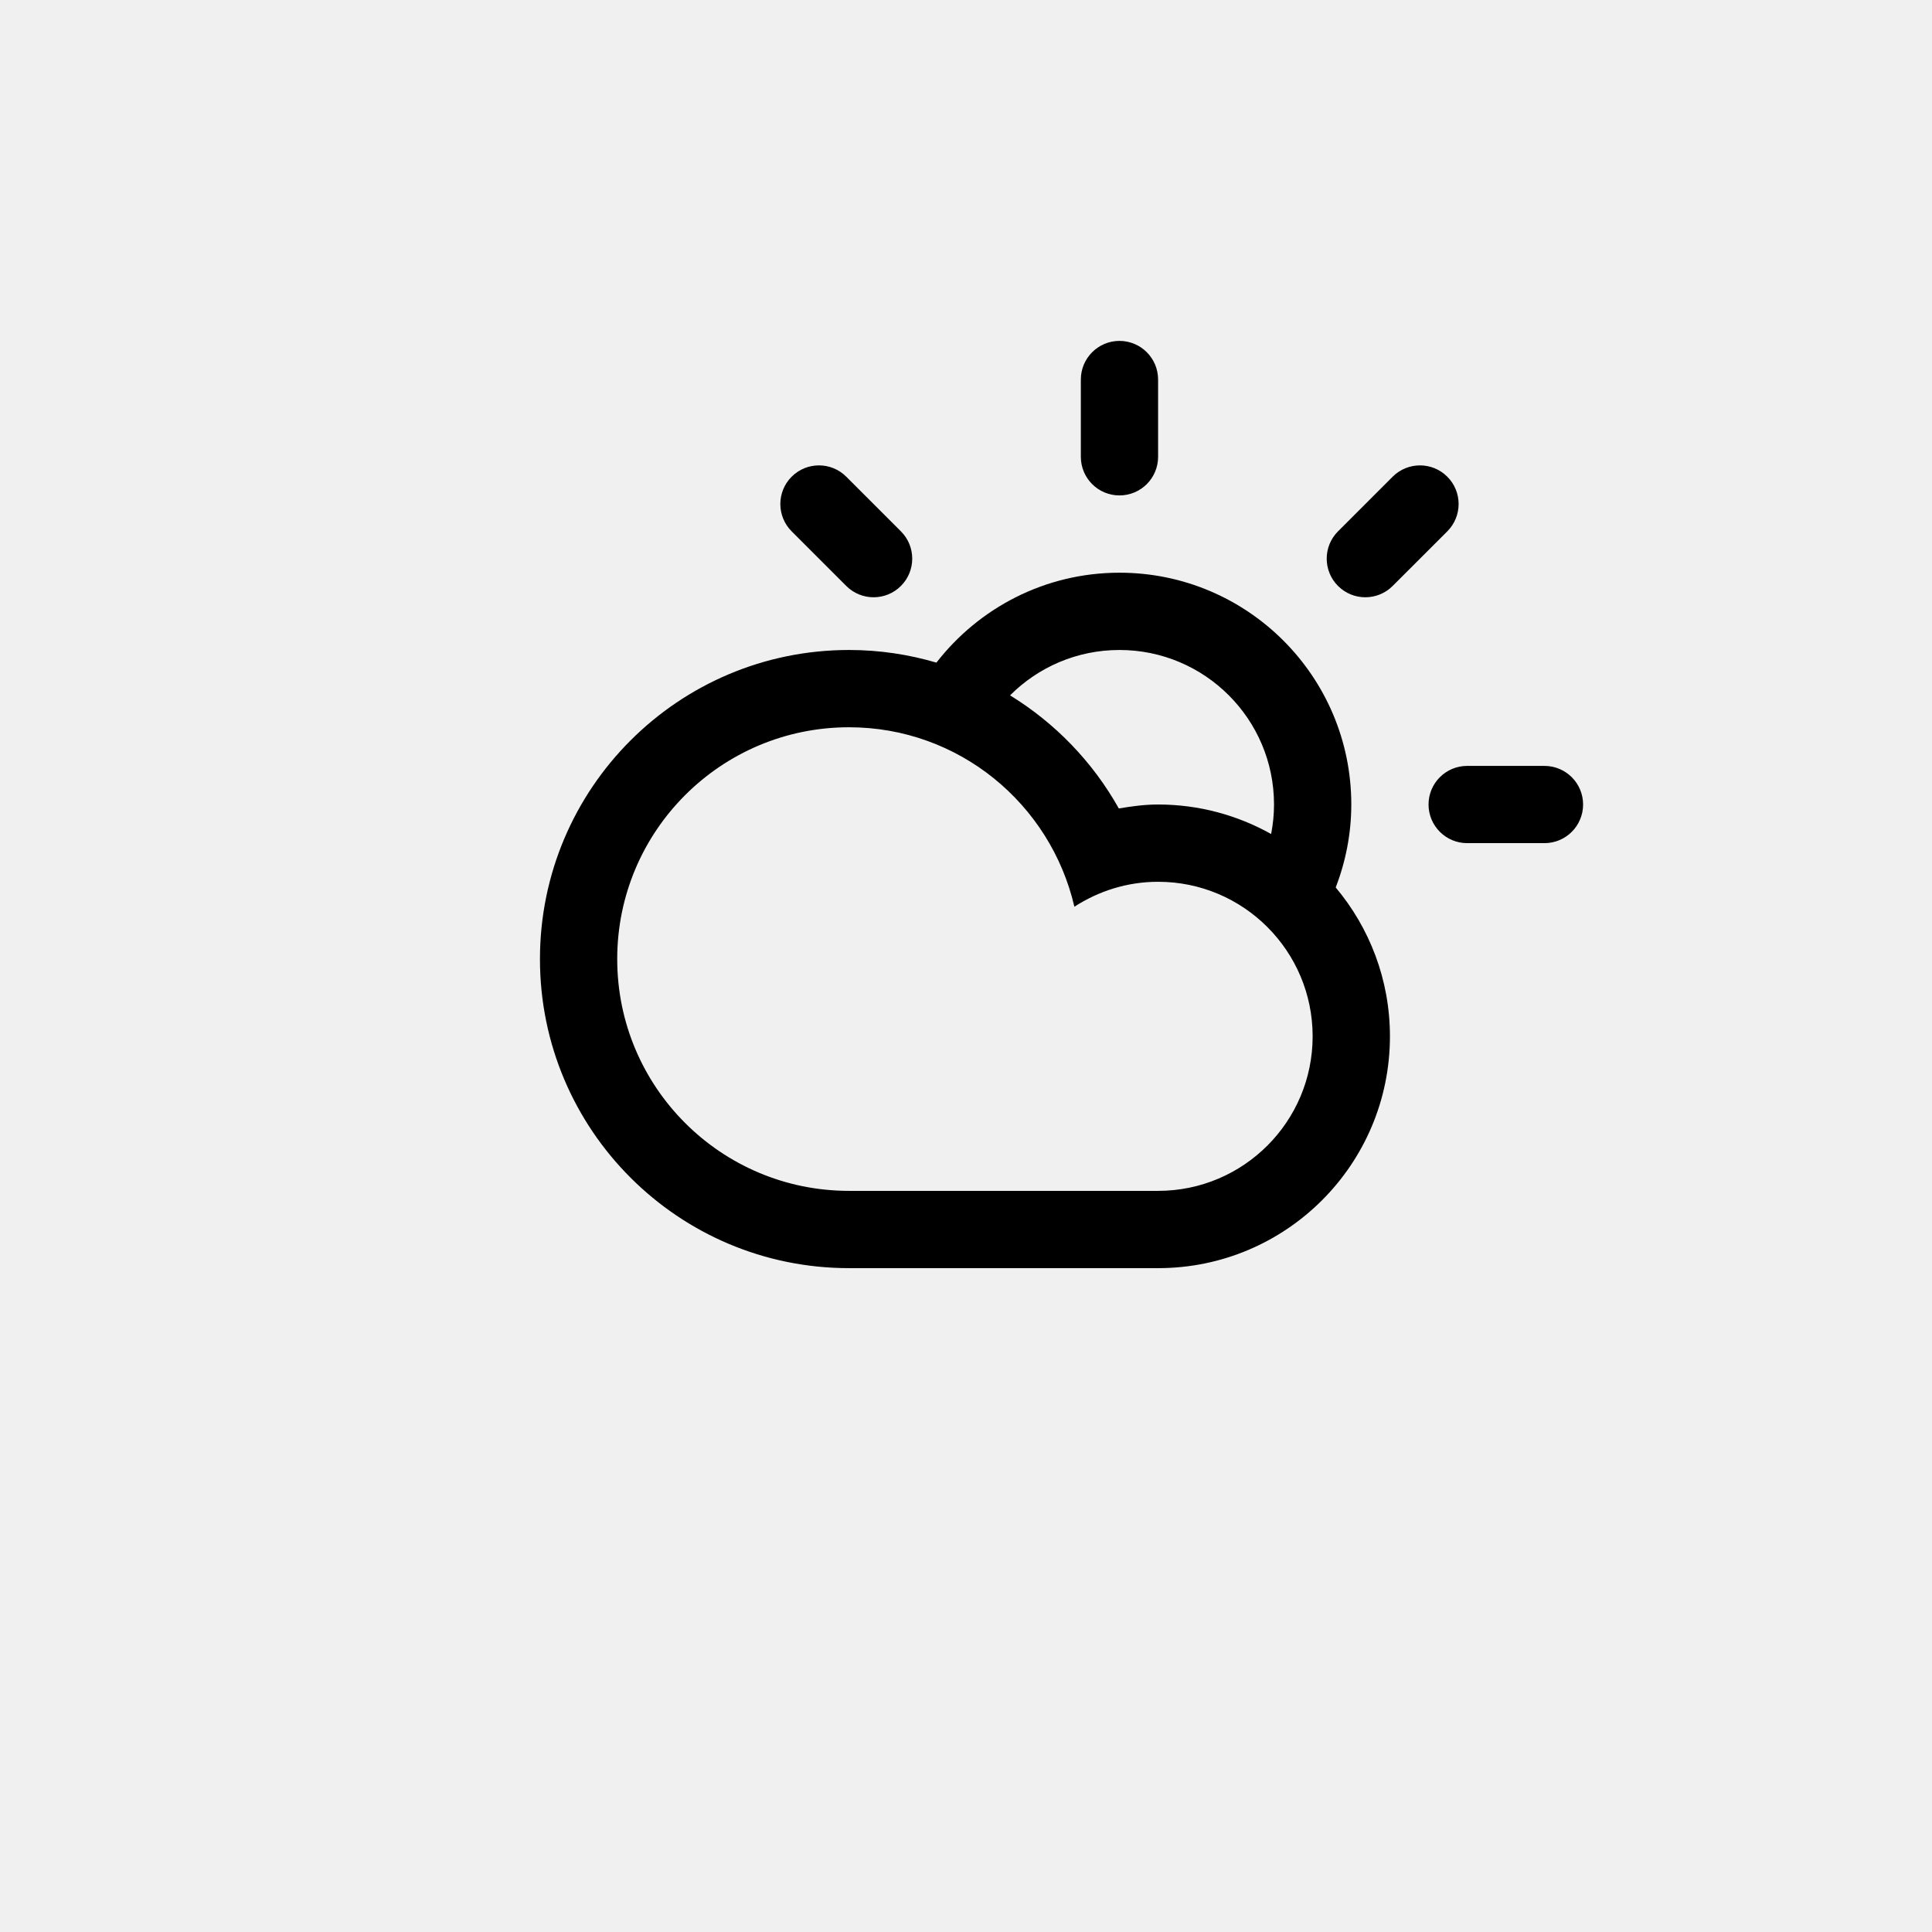
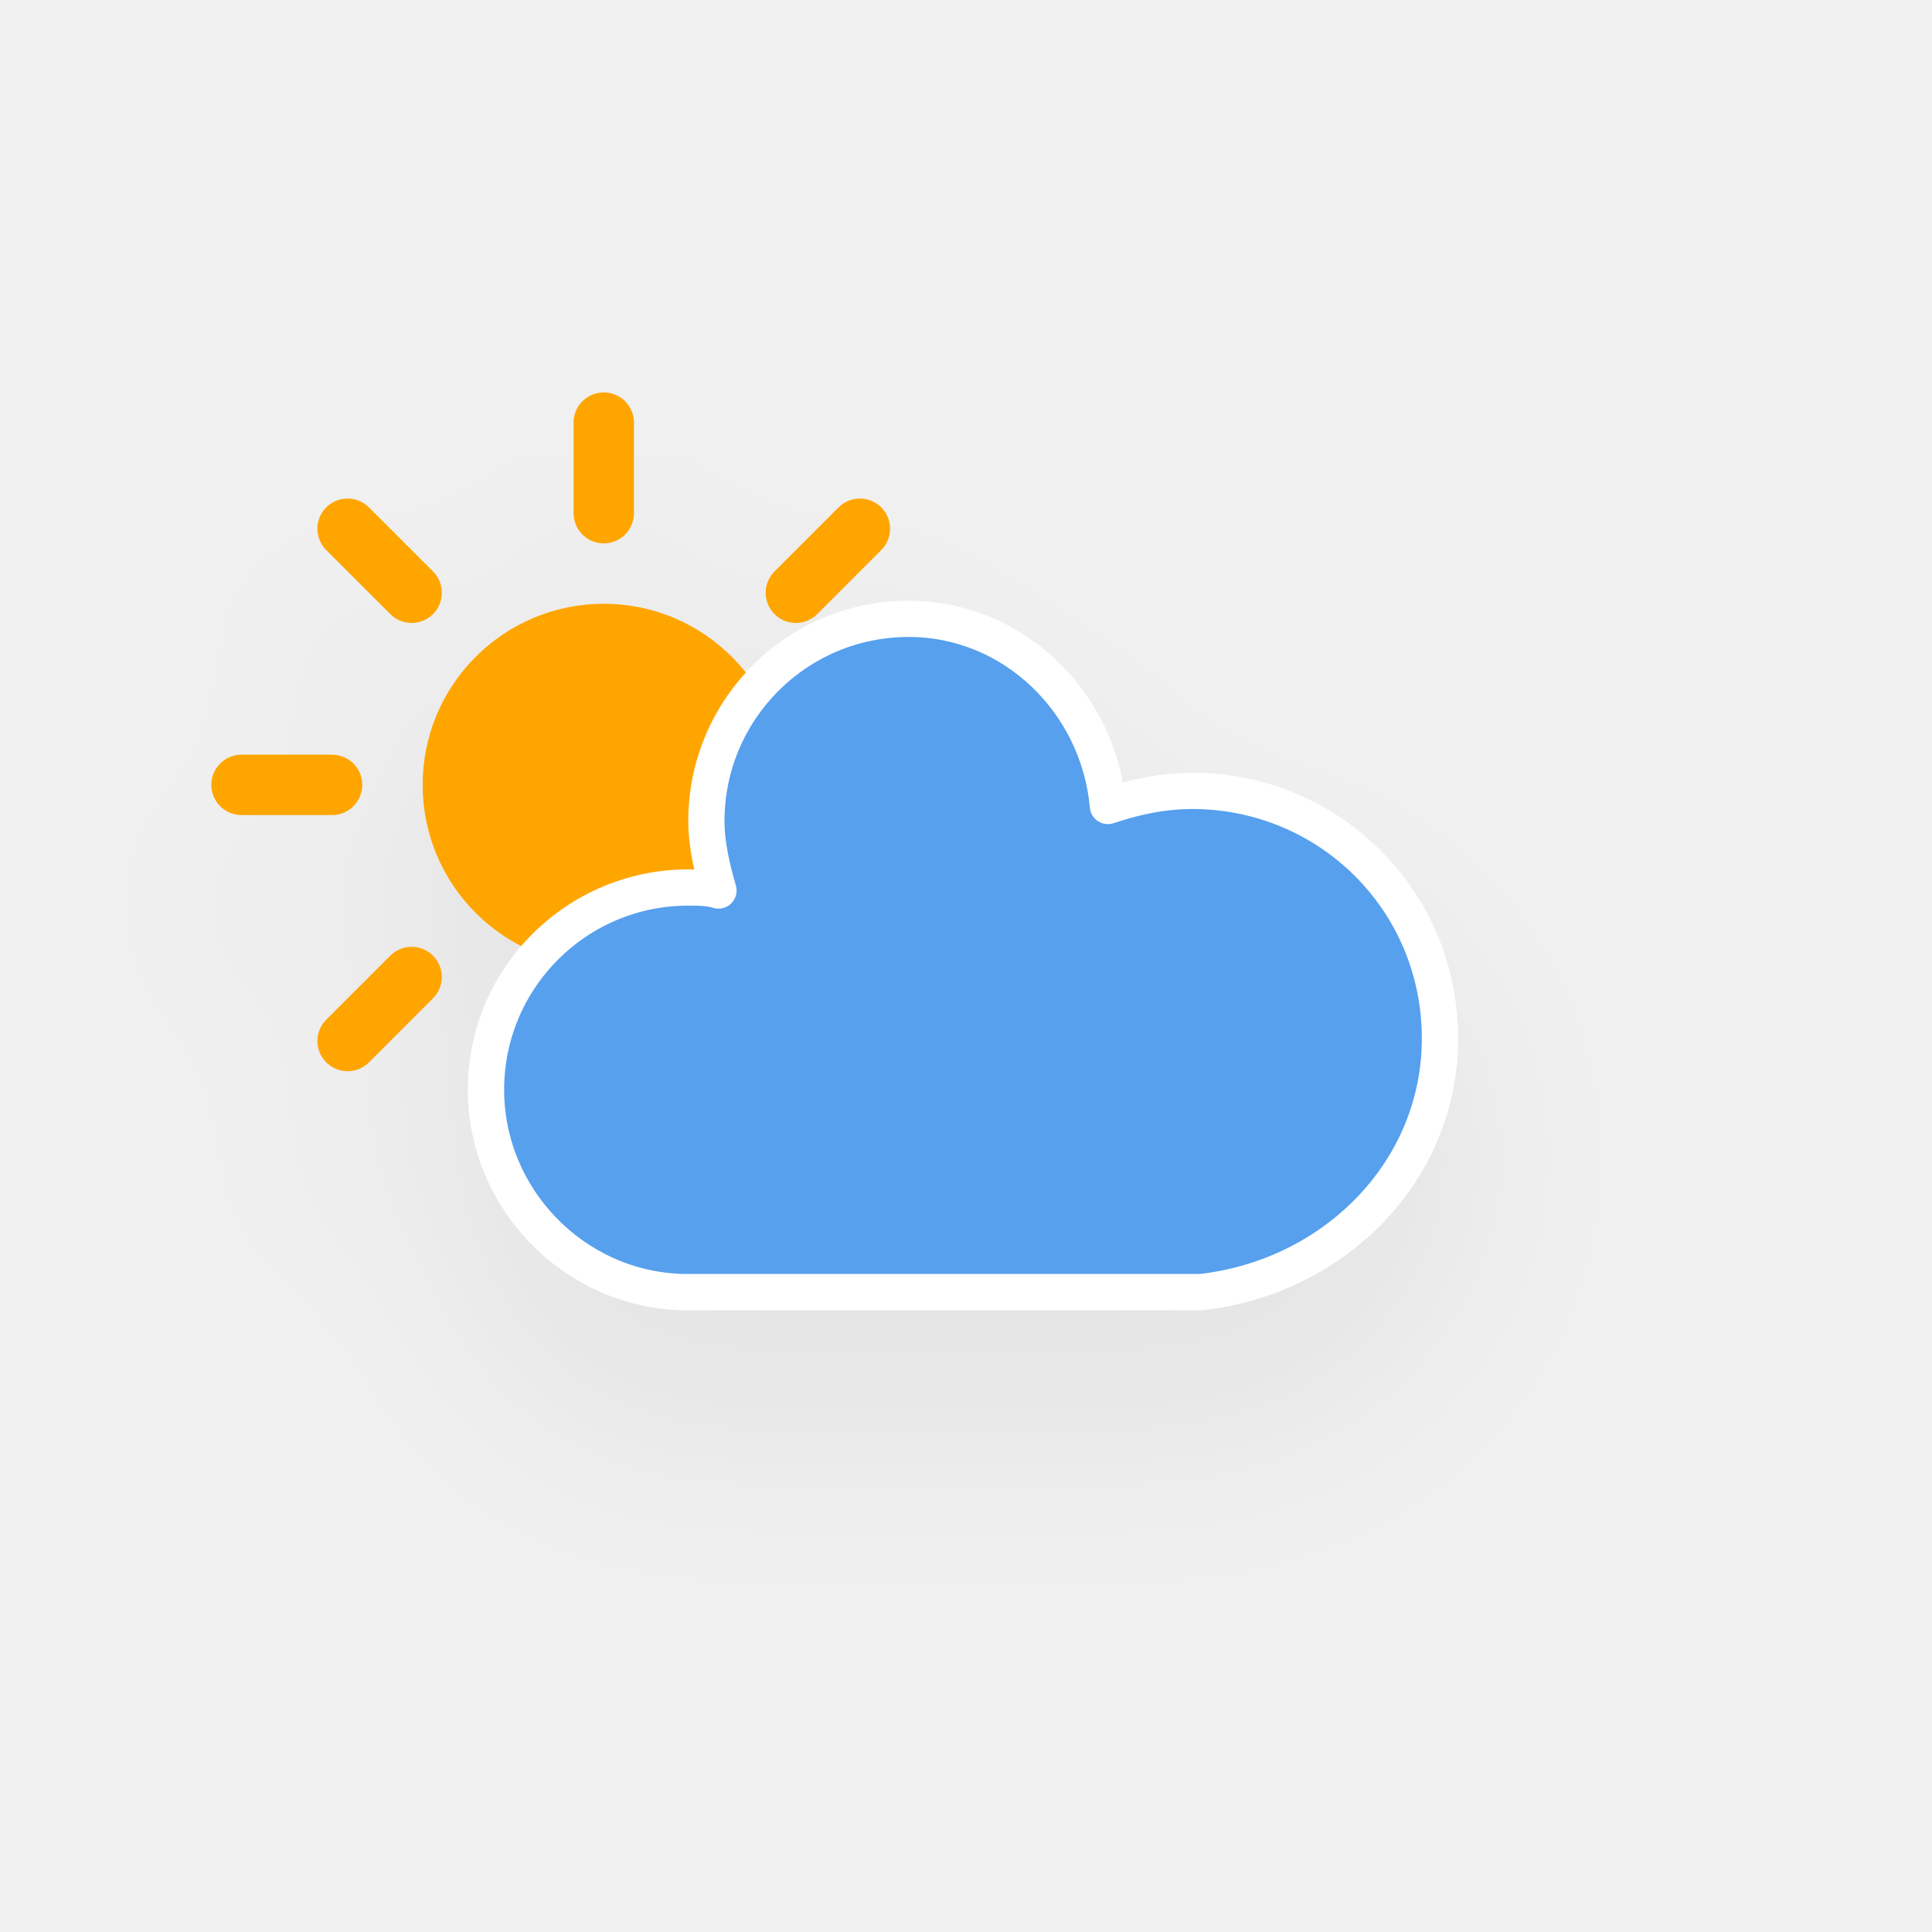
- <svg xmlns="http://www.w3.org/2000/svg" version="1.1" id="Layer_1" x="0px" y="0px" width="100px" height="100px" viewBox="0 0 100 100" enable-background="new 0 0 100 100" xml:space="preserve">
-   <path fill-rule="evenodd" clip-rule="evenodd" d="M79.941,43.641h-4c-1.104,0-2-0.895-2-2c0-1.104,0.896-1.998,2-1.998h4  c1.104,0,2,0.895,2,1.998C81.941,42.746,81.045,43.641,79.941,43.641z M72.084,30.329c-0.781,0.781-2.047,0.781-2.828,0  c-0.781-0.78-0.781-2.047,0-2.827l2.828-2.828c0.781-0.781,2.047-0.781,2.828,0c0.781,0.78,0.781,2.047,0,2.828L72.084,30.329z   M69.137,45.936L69.137,45.936c1.749,2.086,2.806,4.77,2.806,7.705c0,6.625-5.372,11.998-11.999,11.998c-2.775,0-12.801,0-15.998,0  c-8.835,0-15.998-7.162-15.998-15.998s7.163-15.998,15.998-15.998c1.572,0,3.09,0.232,4.523,0.654  c2.195-2.827,5.618-4.654,9.475-4.654c6.627,0,11.999,5.373,11.999,11.998C69.942,43.156,69.649,44.602,69.137,45.936z   M31.947,49.641c0,6.627,5.371,11.998,11.998,11.998c3.616,0,12.979,0,15.998,0c4.418,0,7.999-3.582,7.999-7.998  c0-4.418-3.581-8-7.999-8c-1.6,0-3.083,0.482-4.333,1.291c-1.231-5.316-5.974-9.289-11.665-9.289  C37.318,37.643,31.947,43.014,31.947,49.641z M57.943,33.643c-2.212,0-4.215,0.898-5.662,2.349c2.34,1.436,4.285,3.453,5.629,5.854  c0.664-0.113,1.337-0.205,2.033-0.205c2.125,0,4.119,0.559,5.85,1.527l0,0c0.096-0.494,0.15-1.004,0.15-1.527  C65.943,37.225,62.361,33.643,57.943,33.643z M57.943,25.643c-1.104,0-1.999-0.895-1.999-1.999v-3.999c0-1.105,0.896-2,1.999-2  c1.105,0,2,0.895,2,2v3.999C59.943,24.749,59.049,25.643,57.943,25.643z M43.803,30.329l-2.827-2.827  c-0.781-0.781-0.781-2.048,0-2.828c0.78-0.781,2.047-0.781,2.827,0l2.828,2.828c0.781,0.78,0.781,2.047,0,2.827  C45.851,31.11,44.584,31.11,43.803,30.329z" />
+ <svg xmlns="http://www.w3.org/2000/svg" version="1.1" width="64" height="64" viewbox="0 0 64 64">
+   <defs>
+     <filter id="blur" width="200%" height="200%">
+       <feGaussianBlur in="SourceAlpha" stdDeviation="3" />
+       <feOffset dx="0" dy="4" result="offsetblur" />
+       <feComponentTransfer>
+         <feFuncA type="linear" slope="0.05" />
+       </feComponentTransfer>
+       <feMerge>
+         <feMergeNode />
+         <feMergeNode in="SourceGraphic" />
+       </feMerge>
+     </filter>
+     <style type="text/css">
+ /*
+ ** CLOUDS
+ */
+ @keyframes am-weather-cloud-2 {
+   0% {
+     -webkit-transform: translate(0px,0px);
+        -moz-transform: translate(0px,0px);
+         -ms-transform: translate(0px,0px);
+             transform: translate(0px,0px);
+   }
+ 
+   50% {
+     -webkit-transform: translate(2px,0px);
+        -moz-transform: translate(2px,0px);
+         -ms-transform: translate(2px,0px);
+             transform: translate(2px,0px);
+   }
+ 
+   100% {
+     -webkit-transform: translate(0px,0px);
+        -moz-transform: translate(0px,0px);
+         -ms-transform: translate(0px,0px);
+             transform: translate(0px,0px);
+   }
+ }
+ 
+ .am-weather-cloud-2 {
+   -webkit-animation-name: am-weather-cloud-2;
+      -moz-animation-name: am-weather-cloud-2;
+           animation-name: am-weather-cloud-2;
+   -webkit-animation-duration: 3s;
+      -moz-animation-duration: 3s;
+           animation-duration: 3s;
+   -webkit-animation-timing-function: linear;
+      -moz-animation-timing-function: linear;
+           animation-timing-function: linear;
+   -webkit-animation-iteration-count: infinite;
+      -moz-animation-iteration-count: infinite;
+           animation-iteration-count: infinite;
+ }
+ 
+ /*
+ ** SUN
+ */
+ @keyframes am-weather-sun {
+   0% {
+     -webkit-transform: rotate(0deg);
+        -moz-transform: rotate(0deg);
+         -ms-transform: rotate(0deg);
+             transform: rotate(0deg);
+   }
+ 
+   100% {
+     -webkit-transform: rotate(360deg);
+        -moz-transform: rotate(360deg);
+         -ms-transform: rotate(360deg);
+             transform: rotate(360deg);
+   }
+ }
+ 
+ .am-weather-sun {
+   -webkit-animation-name: am-weather-sun;
+      -moz-animation-name: am-weather-sun;
+       -ms-animation-name: am-weather-sun;
+           animation-name: am-weather-sun;
+   -webkit-animation-duration: 9s;
+      -moz-animation-duration: 9s;
+       -ms-animation-duration: 9s;
+           animation-duration: 9s;
+   -webkit-animation-timing-function: linear;
+      -moz-animation-timing-function: linear;
+       -ms-animation-timing-function: linear;
+           animation-timing-function: linear;
+   -webkit-animation-iteration-count: infinite;
+      -moz-animation-iteration-count: infinite;
+       -ms-animation-iteration-count: infinite;
+           animation-iteration-count: infinite;
+ }
+ 
+ @keyframes am-weather-sun-shiny {
+   0% {
+     stroke-dasharray: 3px 10px;
+     stroke-dashoffset: 0px;
+   }
+ 
+   50% {
+     stroke-dasharray: 0.1px 10px;
+     stroke-dashoffset: -1px;
+   }
+ 
+   100% {
+     stroke-dasharray: 3px 10px;
+     stroke-dashoffset: 0px;
+   }
+ }
+ 
+ .am-weather-sun-shiny line {
+   -webkit-animation-name: am-weather-sun-shiny;
+      -moz-animation-name: am-weather-sun-shiny;
+       -ms-animation-name: am-weather-sun-shiny;
+           animation-name: am-weather-sun-shiny;
+   -webkit-animation-duration: 2s;
+      -moz-animation-duration: 2s;
+       -ms-animation-duration: 2s;
+           animation-duration: 2s;
+   -webkit-animation-timing-function: linear;
+      -moz-animation-timing-function: linear;
+       -ms-animation-timing-function: linear;
+           animation-timing-function: linear;
+   -webkit-animation-iteration-count: infinite;
+      -moz-animation-iteration-count: infinite;
+       -ms-animation-iteration-count: infinite;
+           animation-iteration-count: infinite;
+ }
+         </style>
+   </defs>
+   <g filter="url(#blur)" id="cloudy-day-3">
+     <g transform="translate(20,10)">
+       <g transform="translate(0,16)">
+         <g class="am-weather-sun">
+           <g>
+             <line fill="none" stroke="orange" stroke-linecap="round" stroke-width="2" transform="translate(0,9)" x1="0" x2="0" y1="0" y2="3" />
+           </g>
+           <g transform="rotate(45)">
+             <line fill="none" stroke="orange" stroke-linecap="round" stroke-width="2" transform="translate(0,9)" x1="0" x2="0" y1="0" y2="3" />
+           </g>
+           <g transform="rotate(90)">
+             <line fill="none" stroke="orange" stroke-linecap="round" stroke-width="2" transform="translate(0,9)" x1="0" x2="0" y1="0" y2="3" />
+           </g>
+           <g transform="rotate(135)">
+             <line fill="none" stroke="orange" stroke-linecap="round" stroke-width="2" transform="translate(0,9)" x1="0" x2="0" y1="0" y2="3" />
+           </g>
+           <g transform="rotate(180)">
+             <line fill="none" stroke="orange" stroke-linecap="round" stroke-width="2" transform="translate(0,9)" x1="0" x2="0" y1="0" y2="3" />
+           </g>
+           <g transform="rotate(225)">
+             <line fill="none" stroke="orange" stroke-linecap="round" stroke-width="2" transform="translate(0,9)" x1="0" x2="0" y1="0" y2="3" />
+           </g>
+           <g transform="rotate(270)">
+             <line fill="none" stroke="orange" stroke-linecap="round" stroke-width="2" transform="translate(0,9)" x1="0" x2="0" y1="0" y2="3" />
+           </g>
+           <g transform="rotate(315)">
+             <line fill="none" stroke="orange" stroke-linecap="round" stroke-width="2" transform="translate(0,9)" x1="0" x2="0" y1="0" y2="3" />
+           </g>
+         </g>
+         <circle cx="0" cy="0" fill="orange" r="5" stroke="orange" stroke-width="2" />
+       </g>
+       <g class="am-weather-cloud-2">
+         <path d="M47.7,35.4c0-4.6-3.7-8.2-8.2-8.2c-1,0-1.9,0.2-2.8,0.5c-0.3-3.4-3.1-6.2-6.6-6.2c-3.7,0-6.7,3-6.7,6.7c0,0.8,0.2,1.6,0.4,2.3    c-0.3-0.1-0.7-0.1-1-0.1c-3.7,0-6.7,3-6.7,6.7c0,3.6,2.9,6.6,6.5,6.7l17.2,0C44.2,43.3,47.7,39.8,47.7,35.4z" fill="#57A0EE" stroke="white" stroke-linejoin="round" stroke-width="1.2" transform="translate(-20,-11)" />
+       </g>
+     </g>
+   </g>
</svg>
